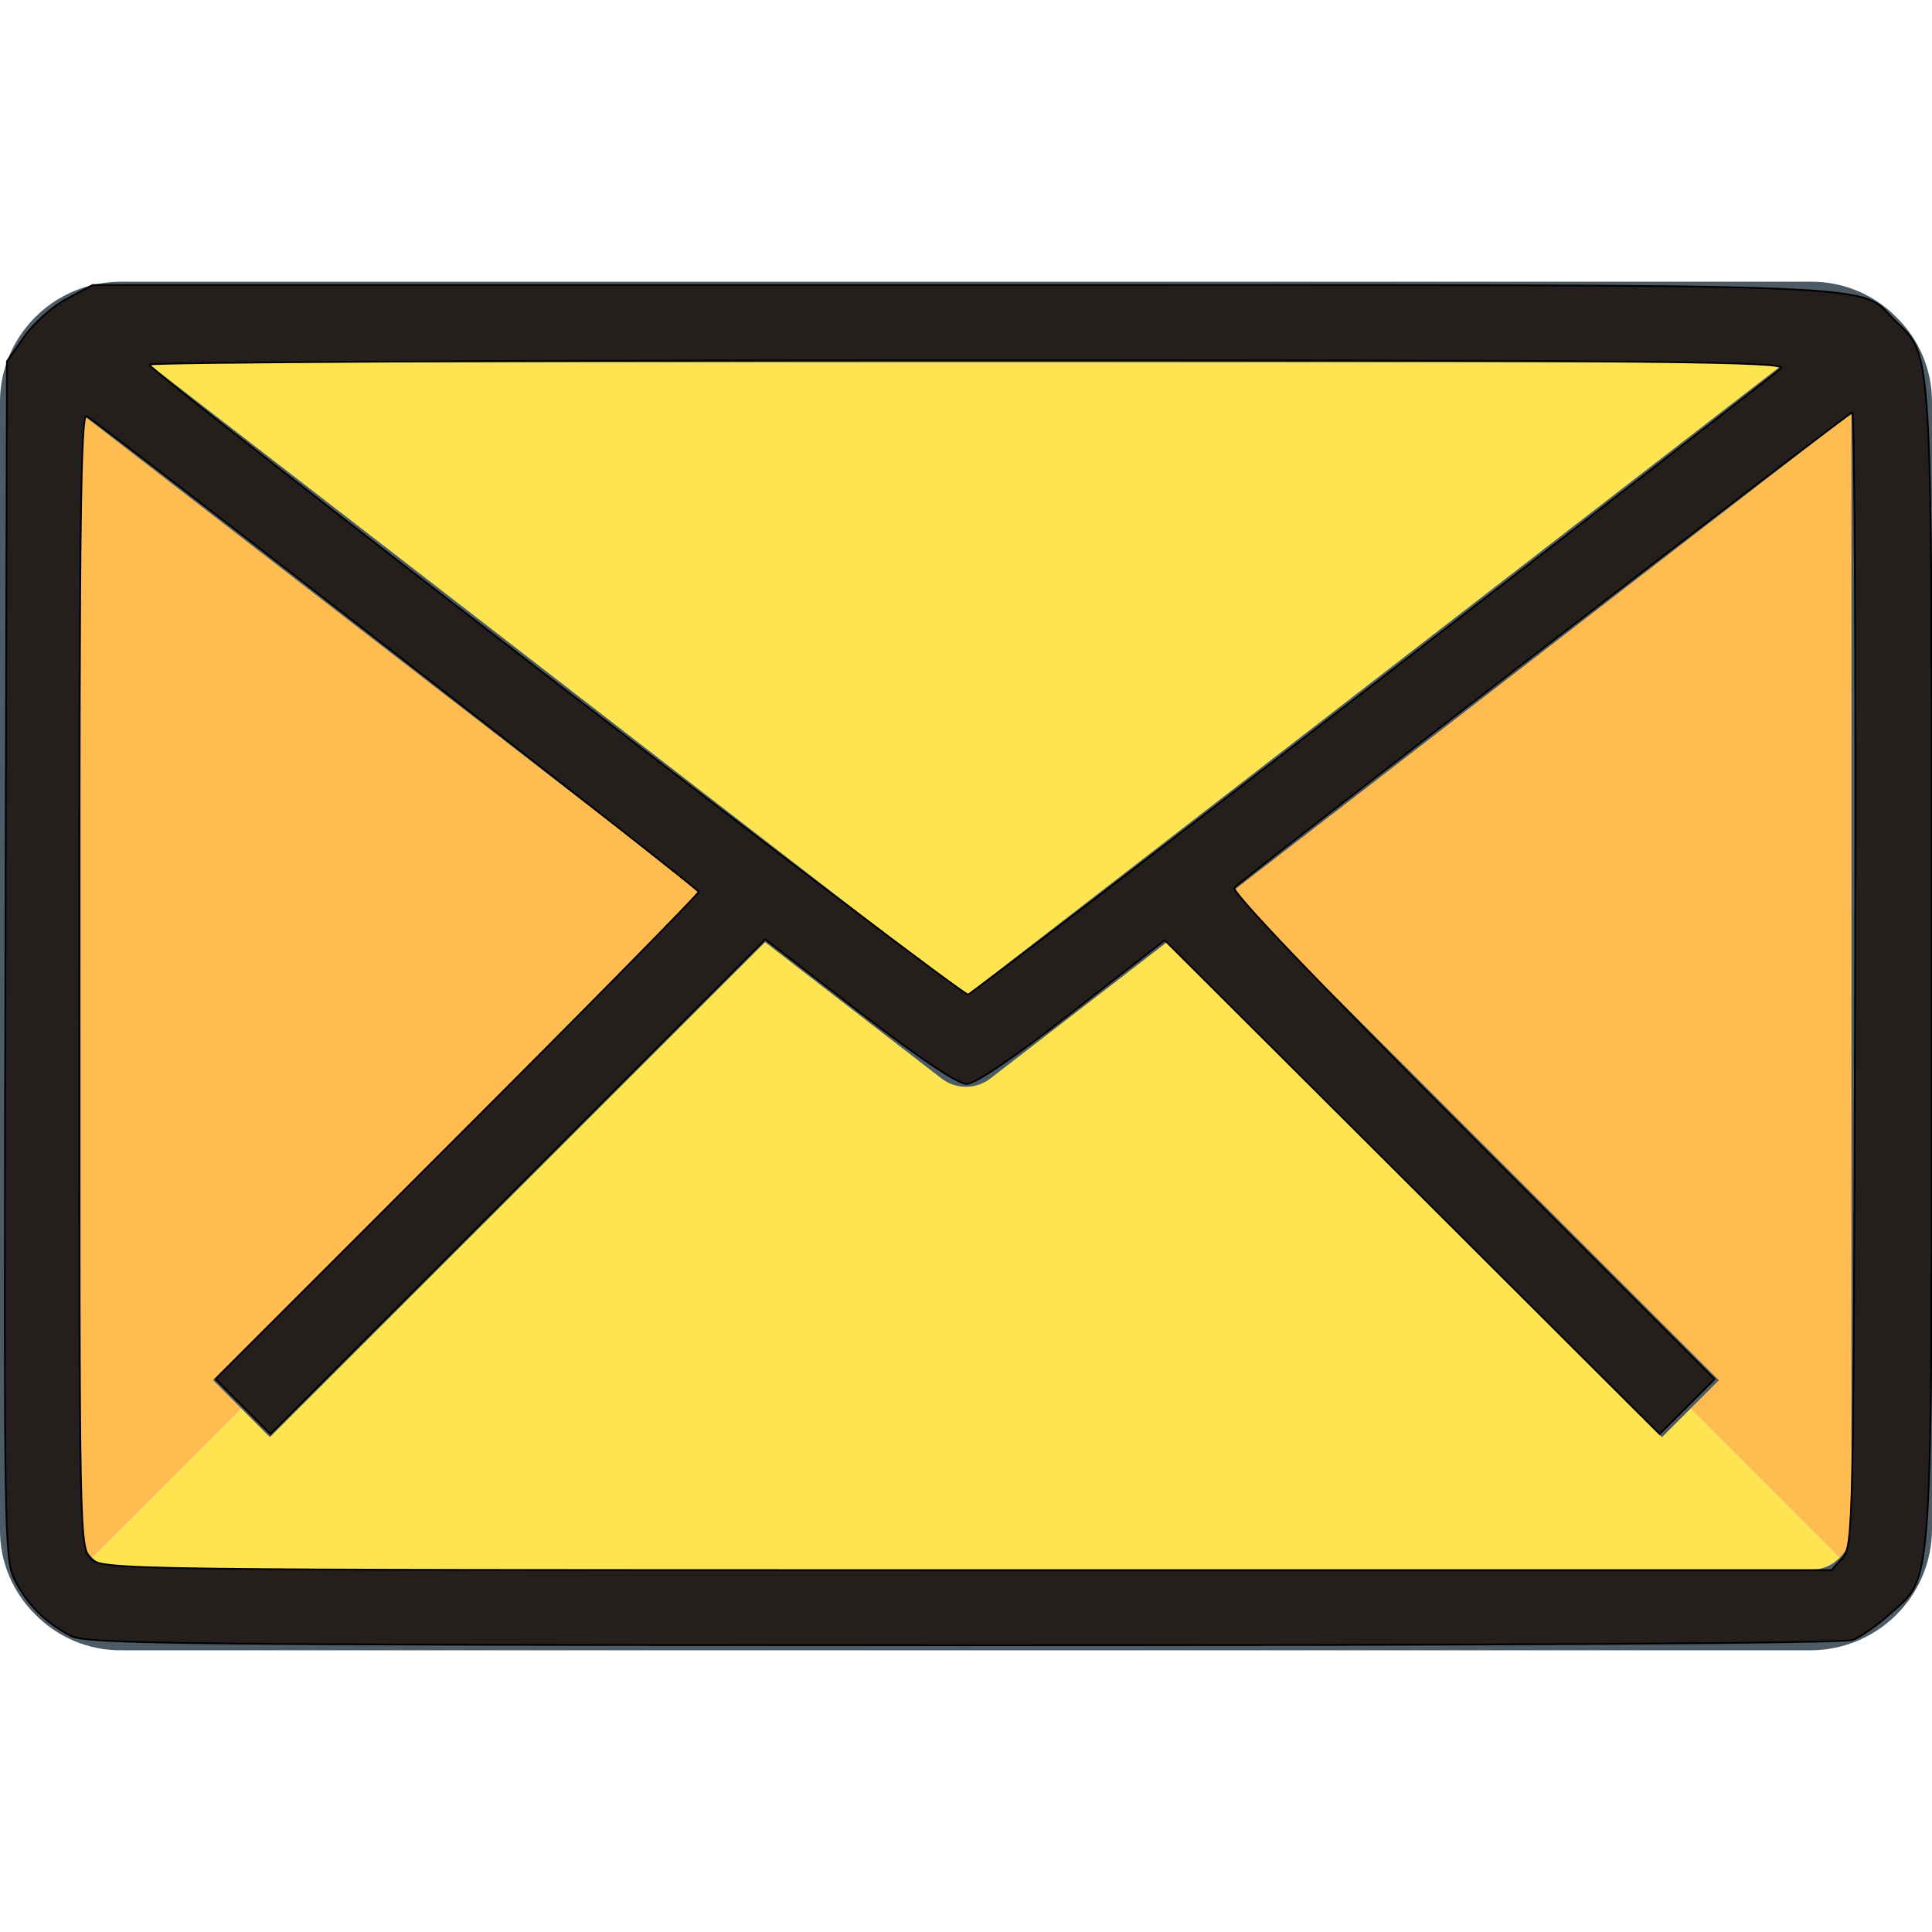
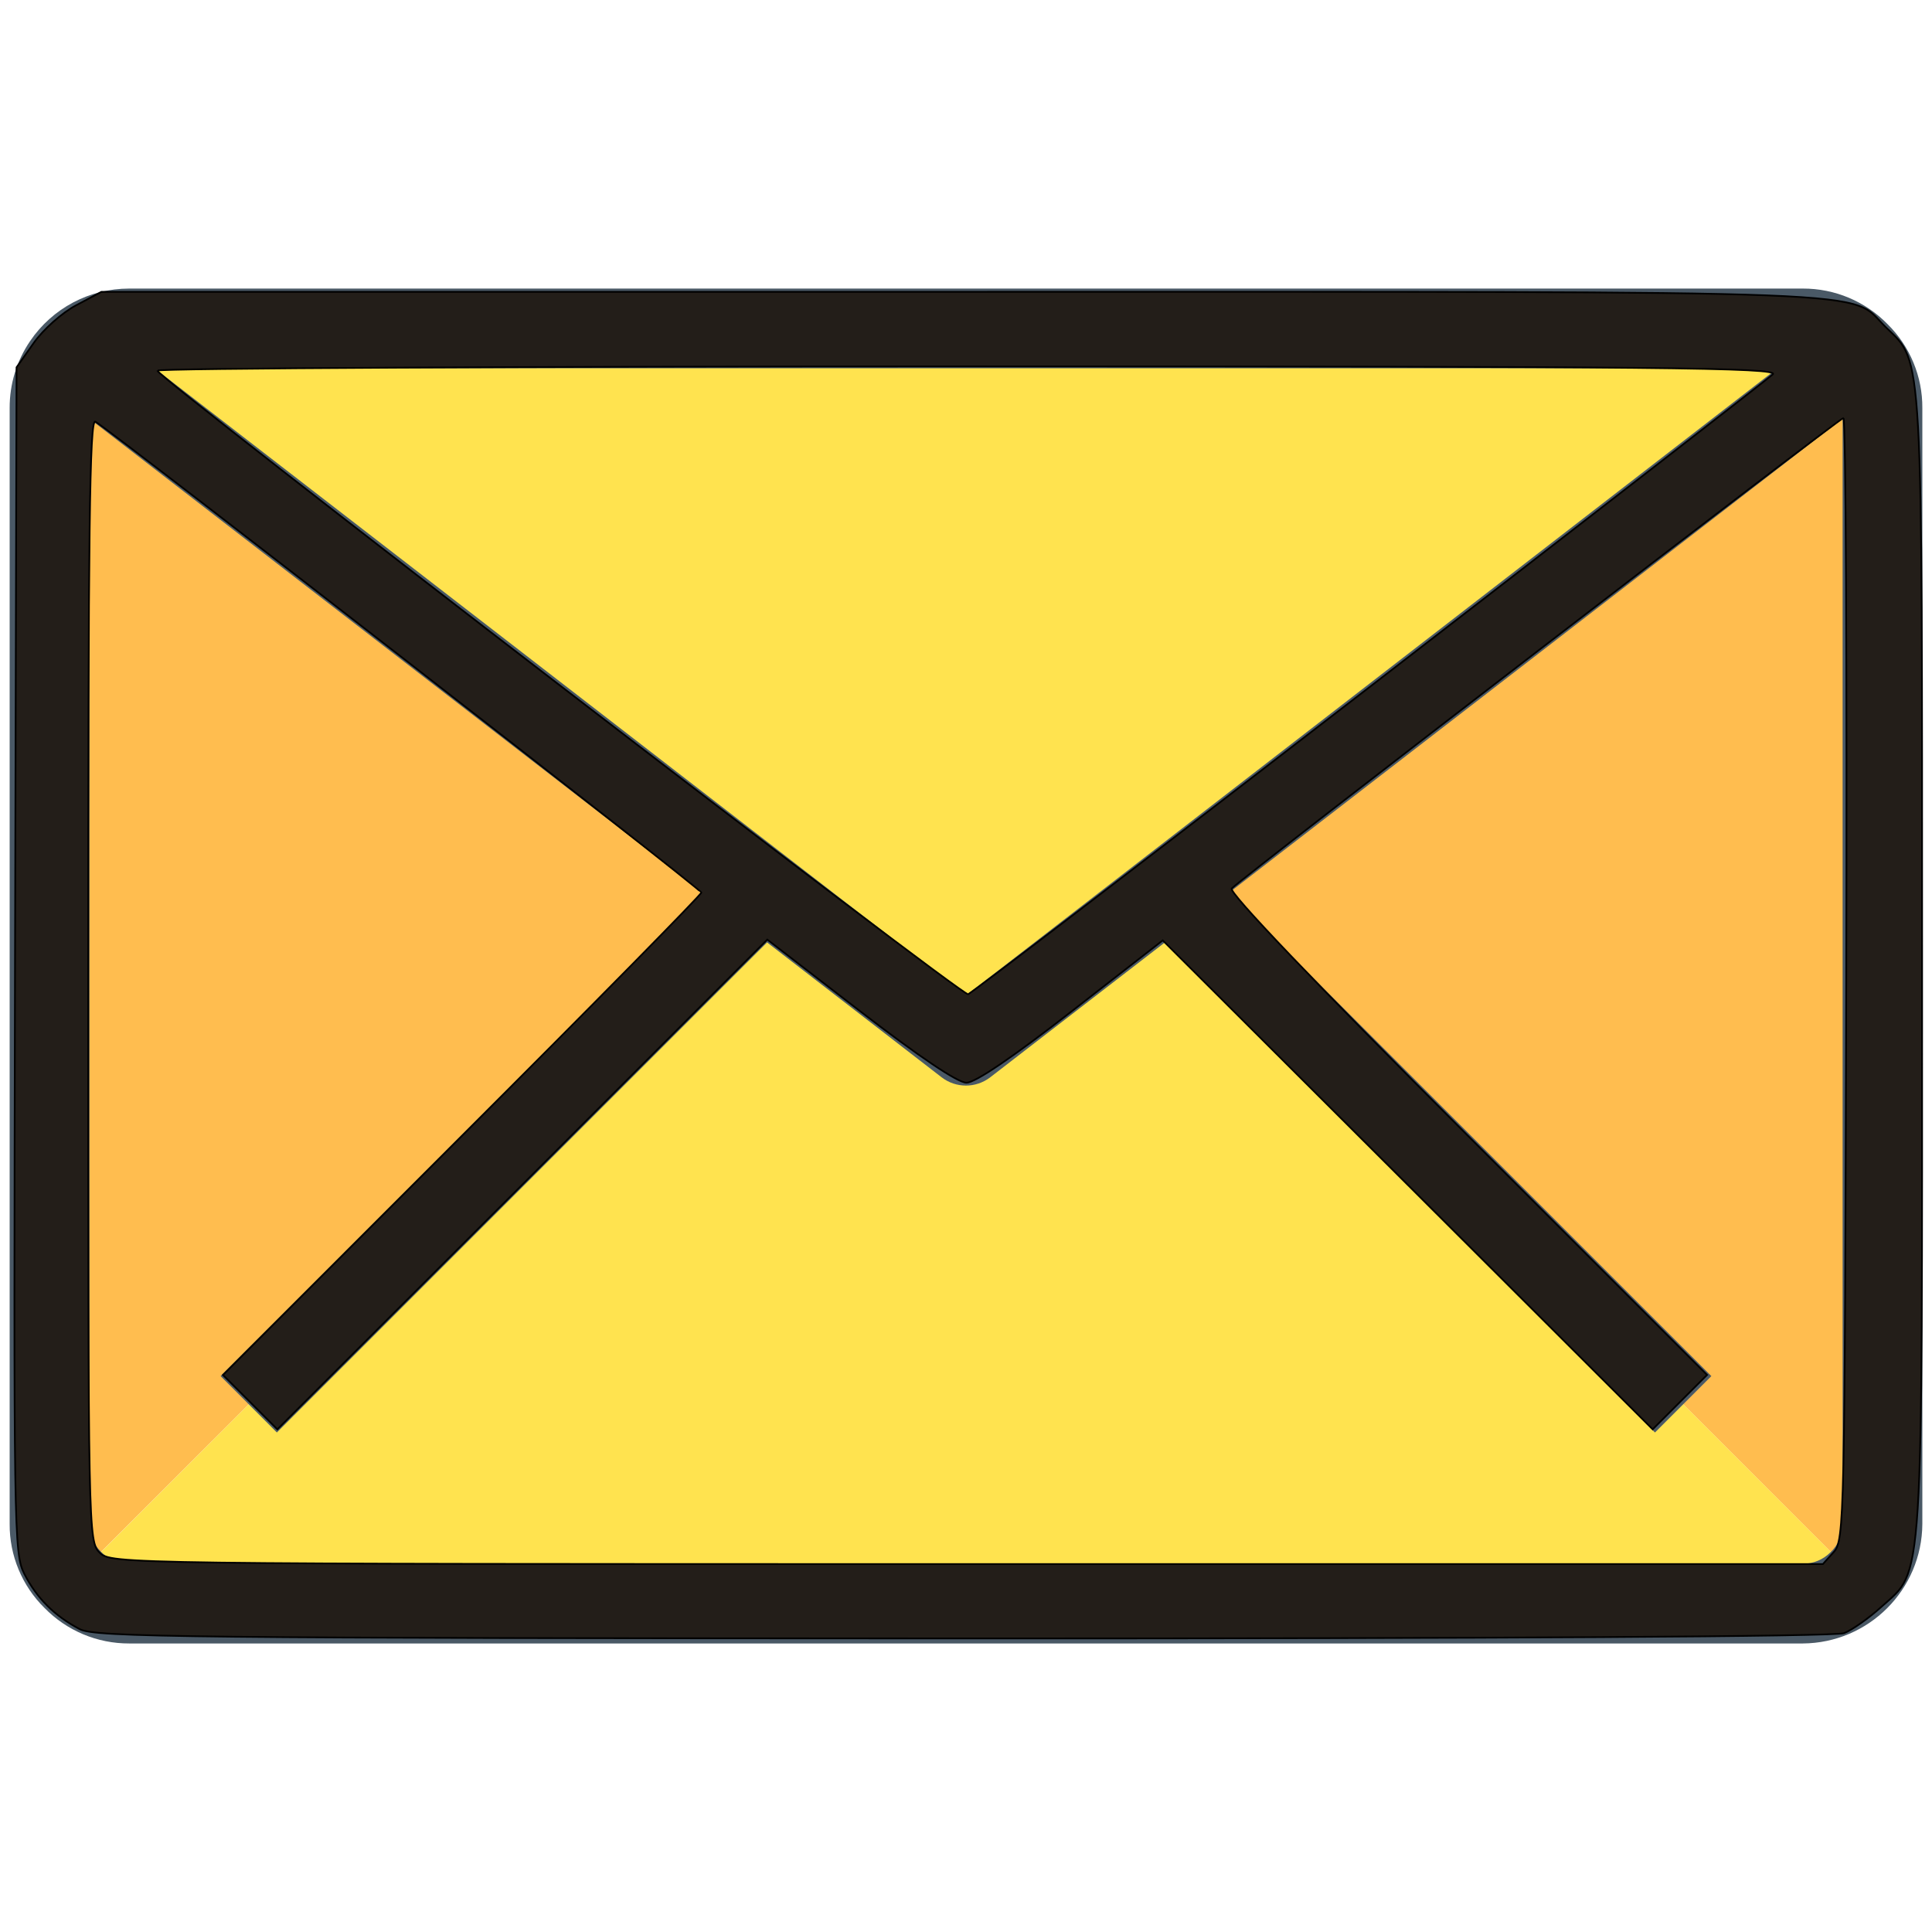
- <svg xmlns="http://www.w3.org/2000/svg" width="64px" height="64px" viewBox="0 0 64 64" version="1.1">
+ <svg xmlns="http://www.w3.org/2000/svg" width="64px" height="64px" viewBox="0 0 64 64" version="1.1" id="svg15">
+   <defs id="defs19" />
  <g id="surface1">
-     <path style=" stroke:none;fill-rule:nonzero;fill:rgb(100%,74.118%,31.765%);fill-opacity:1;" d="M 61.879 11.453 C 62.387 11.949 62.672 12.625 62.668 13.332 L 62.668 50.668 C 62.672 51.375 62.387 52.051 61.879 52.547 L 38.773 29.441 L 61.332 12 Z M 61.879 11.453 " />
-     <path style=" stroke:none;fill-rule:nonzero;fill:rgb(100%,74.118%,31.765%);fill-opacity:1;" d="M 8 46.668 L 2.133 52.531 L 2.121 52.547 C 1.613 52.051 1.328 51.375 1.332 50.668 L 1.332 13.332 C 1.332 12.801 1.488 12.281 1.785 11.84 L 2.668 12 L 25.227 29.441 Z M 8 46.668 " />
-     <path style=" stroke:none;fill-rule:nonzero;fill:rgb(100%,89.412%,31.765%);fill-opacity:1;" d="M 2.133 52.535 L 25.227 29.441 L 32 34.668 L 38.773 29.441 L 61.879 52.547 C 61.387 53.055 60.707 53.336 60 53.332 L 4 53.332 C 3.293 53.336 2.613 53.055 2.121 52.547 Z M 2.133 52.535 " />
-     <path style=" stroke:none;fill-rule:nonzero;fill:rgb(100%,89.412%,31.765%);fill-opacity:1;" d="M 60 10.668 C 60.707 10.664 61.387 10.945 61.879 11.453 L 61.332 12 L 38.773 29.441 L 32 34.668 L 25.227 29.441 L 2.668 12 L 1.785 11.84 C 2.285 11.105 3.113 10.668 4 10.668 Z M 60 10.668 " />
-     <path style=" stroke:none;fill-rule:nonzero;fill:rgb(29.804%,35.686%,40%);fill-opacity:1;" d="M 62.836 10.523 C 62.09 9.758 61.066 9.328 60 9.332 L 4 9.332 C 2.672 9.332 1.43 9.988 0.684 11.09 C 0.234 11.75 -0.004 12.531 0 13.332 L 0 50.668 C -0.008 51.723 0.414 52.738 1.164 53.477 C 1.91 54.242 2.934 54.672 4 54.668 L 60 54.668 C 62.203 54.652 63.988 52.871 64 50.668 L 64 13.332 C 64.008 12.277 63.586 11.262 62.836 10.523 Z M 32 32.984 L 4.848 12 L 59.152 12 Z M 60.926 51.617 C 60.684 51.863 60.348 52.004 60 52 L 4 52 C 3.641 52 3.297 51.852 3.051 51.594 C 2.801 51.348 2.664 51.016 2.668 50.668 L 2.668 13.684 L 23.219 29.562 L 7.059 45.723 L 8.941 47.609 L 25.344 31.211 L 31.184 35.723 C 31.664 36.094 32.332 36.094 32.812 35.723 L 38.656 31.211 L 55.055 47.609 L 56.941 45.723 L 40.781 29.562 L 61.332 13.684 L 61.332 50.668 C 61.332 51.027 61.188 51.371 60.926 51.617 Z M 60.926 51.617 " />
-     <path style="fill-rule:evenodd;fill:rgb(14.118%,12.157%,10.98%);fill-opacity:1;stroke-width:0.46;stroke-linecap:butt;stroke-linejoin:miter;stroke:rgb(0%,0%,0%);stroke-opacity:1;stroke-miterlimit:4;" d="M 18.719 433.502 C 11.969 429.939 7.313 425.283 3.969 418.814 C 1.125 413.252 1.063 408.189 1.438 254.407 L 1.844 95.75 L 6.438 89.219 C 8.969 85.625 14.094 81.063 17.813 79.125 L 24.563 75.532 L 255.251 75.532 C 509.846 75.532 491.721 74.844 502.377 85.157 C 512.221 94.688 511.94 89.5 511.94 255.782 C 511.94 424.97 512.408 417.283 501.096 427.502 C 497.689 430.595 493.158 433.783 491.033 434.595 C 488.658 435.502 399.095 436.033 255.251 436.002 C 46.813 435.939 22.844 435.689 18.719 433.502 Z M 488.283 412.877 C 491.127 409.752 491.221 404.689 491.627 259.47 C 491.846 176.876 491.502 109.313 490.877 109.313 C 489.846 109.344 331.095 231.438 327.126 235.251 C 326.158 236.157 349.189 260.282 390.002 301.095 L 454.377 365.47 L 439.814 380.033 L 374.251 314.595 L 308.657 249.157 L 284.22 268.189 C 268.532 280.407 258.47 287.251 256.126 287.251 C 253.782 287.251 243.47 280.314 227.626 268.095 L 202.813 248.938 L 137.251 314.501 L 71.657 380.033 L 57.094 365.47 L 121.125 301.407 C 156.344 266.189 185.157 236.907 185.157 236.345 C 185.157 235.438 28.188 113.469 22.938 110.282 C 21.406 109.344 21.031 139.594 21.031 259.532 C 21.031 407.939 21.063 410.002 24.094 413.033 C 27.125 416.064 29.219 416.095 256.251 416.095 L 485.377 416.095 Z M 363.939 181.407 C 422.127 136.501 470.752 98.782 471.971 97.625 C 473.908 95.813 442.345 95.5 256.845 95.5 C 137.251 95.5 39.469 96 39.531 96.625 C 39.688 98.594 254.876 264.095 256.564 263.564 C 257.439 263.282 305.782 226.313 363.939 181.407 Z M 363.939 181.407 " transform="matrix(0.125,0,0,0.125,0,0)" />
+     <path style="fill:#ffbd4f;fill-opacity:1;fill-rule:nonzero;stroke:none;stroke-width:0.99" d="m 61.58,11.659 c 0.503,0.491 0.785,1.16 0.781,1.86 v 36.963 c 0.004,0.7 -0.278,1.369 -0.781,1.86 L 38.706,29.467 61.039,12.2 Z m 0,0" id="path2" />
+     <path style="fill:#ffbd4f;fill-opacity:1;fill-rule:nonzero;stroke:none;stroke-width:0.99" d="m 8.24,46.521 -5.809,5.805 -0.012,0.015 C 1.917,51.85 1.635,51.181 1.639,50.481 V 13.519 c 0,-0.526 0.155,-1.04 0.449,-1.477 L 2.961,12.2 25.294,29.467 Z m 0,0" id="path4" />
+     <path style="fill:#ffe34f;fill-opacity:1;fill-rule:nonzero;stroke:none;stroke-width:0.99" d="m 2.432,52.33 22.863,-22.863 6.706,5.174 6.706,-5.174 22.874,22.874 c -0.487,0.503 -1.16,0.781 -1.86,0.777 H 4.28 c -0.7,0.004 -1.373,-0.275 -1.86,-0.777 z m 0,0" id="path6" />
+     <path style="fill:#ffe34f;fill-opacity:1;fill-rule:nonzero;stroke:none;stroke-width:0.99" d="m 59.72,10.881 c 0.7,-0.004 1.373,0.275 1.86,0.777 L 61.039,12.2 38.706,29.467 32,34.641 25.294,29.467 2.961,12.2 2.087,12.041 c 0.495,-0.727 1.315,-1.16 2.193,-1.16 z m 0,0" id="path8" />
+     <path style="fill:#4a5966;fill-opacity:1;fill-rule:nonzero;stroke:none;stroke-width:0.99" d="M 62.528,10.738 C 61.789,9.98 60.776,9.555 59.72,9.559 H 4.28 c -1.315,0 -2.545,0.65 -3.283,1.74 -0.445,0.654 -0.681,1.427 -0.677,2.22 v 36.963 c -0.008,1.044 0.41,2.05 1.152,2.781 0.739,0.758 1.752,1.183 2.808,1.179 H 59.72 c 2.181,-0.015 3.948,-1.779 3.96,-3.96 V 13.519 c 0.008,-1.044 -0.41,-2.05 -1.152,-2.781 z M 32,32.975 5.119,12.2 H 58.881 Z M 60.637,51.421 C 60.397,51.665 60.064,51.804 59.72,51.8 H 4.28 C 3.924,51.8 3.584,51.653 3.34,51.398 3.093,51.154 2.958,50.825 2.961,50.481 V 13.867 L 23.307,29.587 7.308,45.585 9.172,47.453 25.41,31.219 l 5.781,4.467 c 0.476,0.367 1.137,0.367 1.613,0 l 5.785,-4.467 16.234,16.234 1.868,-1.868 L 40.694,29.587 61.039,13.867 v 36.615 c 0,0.356 -0.143,0.696 -0.402,0.94 z m 0,0" id="path10" />
+     <path style="fill:#231e19;fill-opacity:1;fill-rule:evenodd;stroke:#000000;stroke-width:0.057;stroke-linecap:butt;stroke-linejoin:miter;stroke-miterlimit:4;stroke-opacity:1" d="M 2.637,53.966 C 1.801,53.525 1.225,52.949 0.811,52.148 0.459,51.46 0.452,50.833 0.498,31.803 L 0.548,12.169 1.117,11.361 c 0.313,-0.445 0.947,-1.009 1.408,-1.249 L 3.36,9.667 H 31.907 c 31.506,0 29.263,-0.085 30.582,1.191 1.218,1.179 1.183,0.538 1.183,21.115 0,20.937 0.058,19.986 -1.342,21.25 -0.422,0.383 -0.982,0.777 -1.245,0.878 -0.294,0.112 -11.377,0.178 -29.178,0.174 C 6.113,54.267 3.147,54.237 2.637,53.966 Z M 60.745,51.413 c 0.352,-0.387 0.364,-1.013 0.414,-18.984 0.027,-10.221 -0.015,-18.582 -0.093,-18.582 -0.128,0.004 -19.773,15.113 -20.264,15.585 -0.12,0.112 2.73,3.098 7.781,8.148 l 7.966,7.966 -1.802,1.802 -8.113,-8.098 -8.117,-8.098 -3.024,2.355 c -1.941,1.512 -3.187,2.359 -3.477,2.359 -0.29,0 -1.566,-0.859 -3.527,-2.371 L 25.418,31.126 17.305,39.24 9.188,47.349 7.385,45.547 15.309,37.619 c 4.358,-4.358 7.924,-7.982 7.924,-8.052 0,-0.112 -19.425,-15.206 -20.075,-15.6 -0.189,-0.116 -0.236,3.627 -0.236,18.47 0,18.365 0.004,18.621 0.379,18.996 0.375,0.375 0.634,0.379 28.729,0.379 H 60.386 Z m -15.388,-28.644 c 7.201,-5.557 13.218,-10.225 13.369,-10.368 0.24,-0.224 -3.666,-0.263 -26.622,-0.263 -14.8,0 -26.9,0.062 -26.893,0.139 0.019,0.244 26.649,20.724 26.858,20.659 0.108,-0.035 6.091,-4.61 13.288,-10.167 z m 0,0" id="path12" />
  </g>
</svg>
